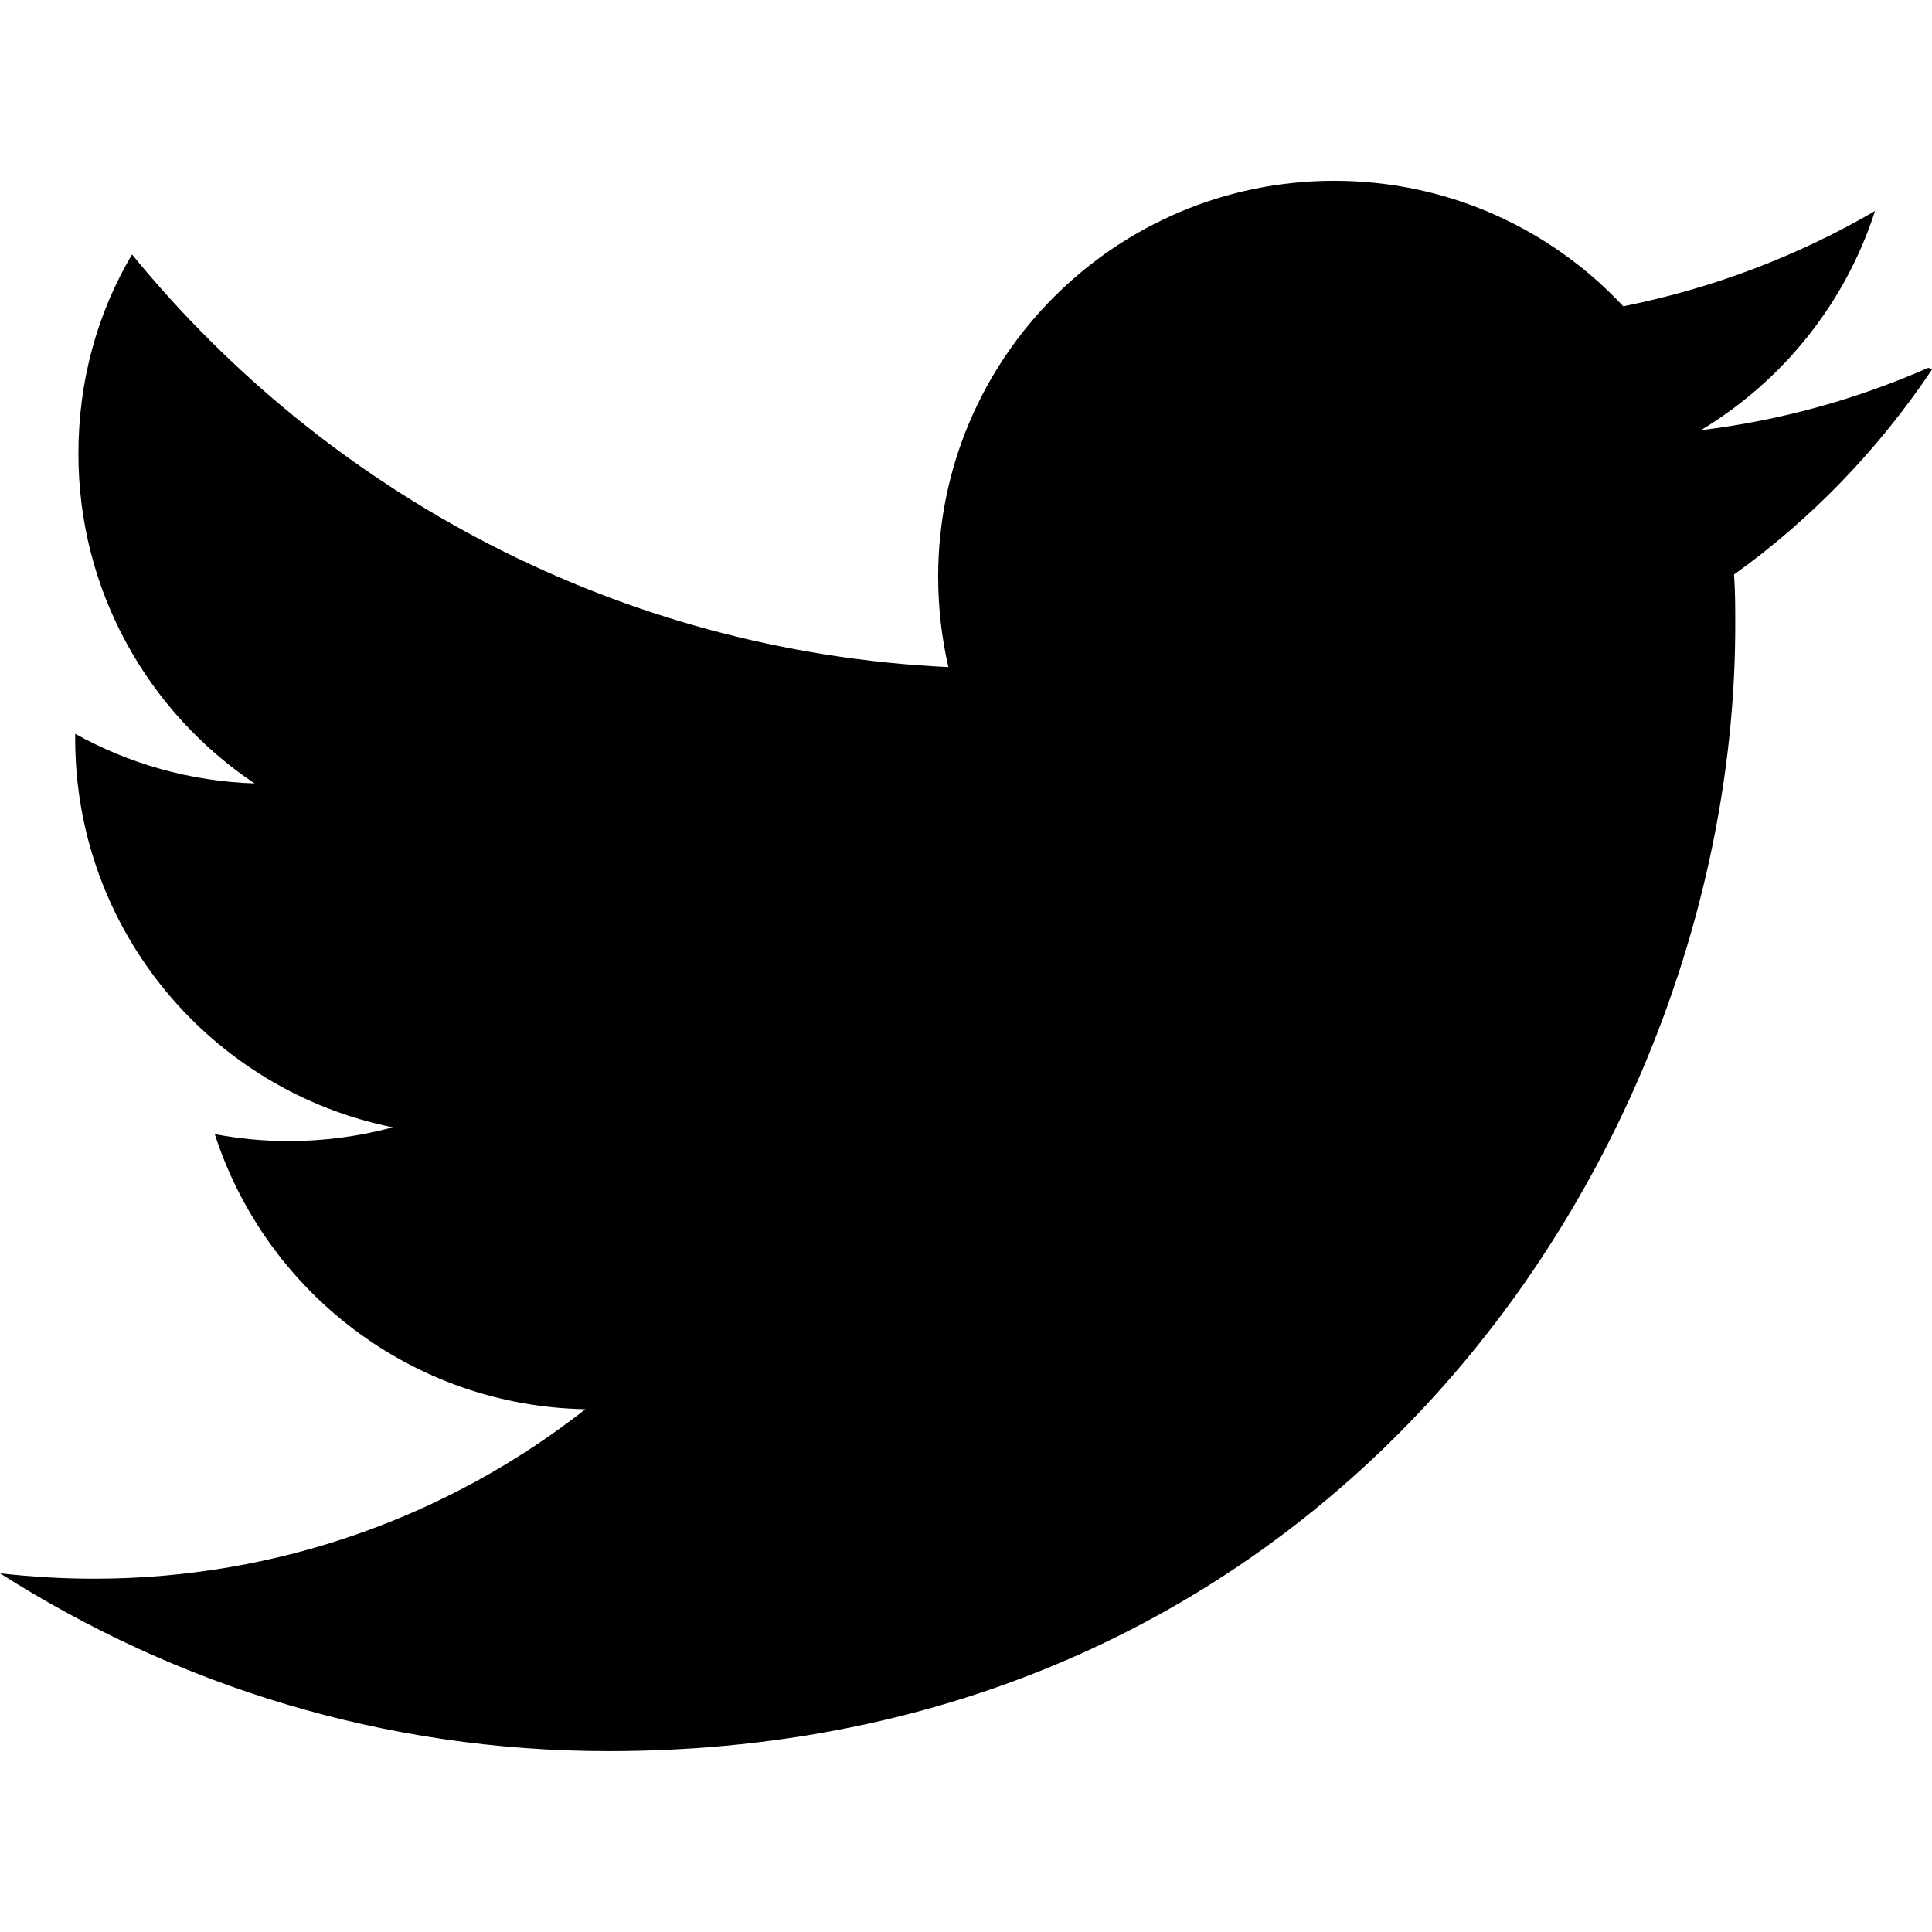
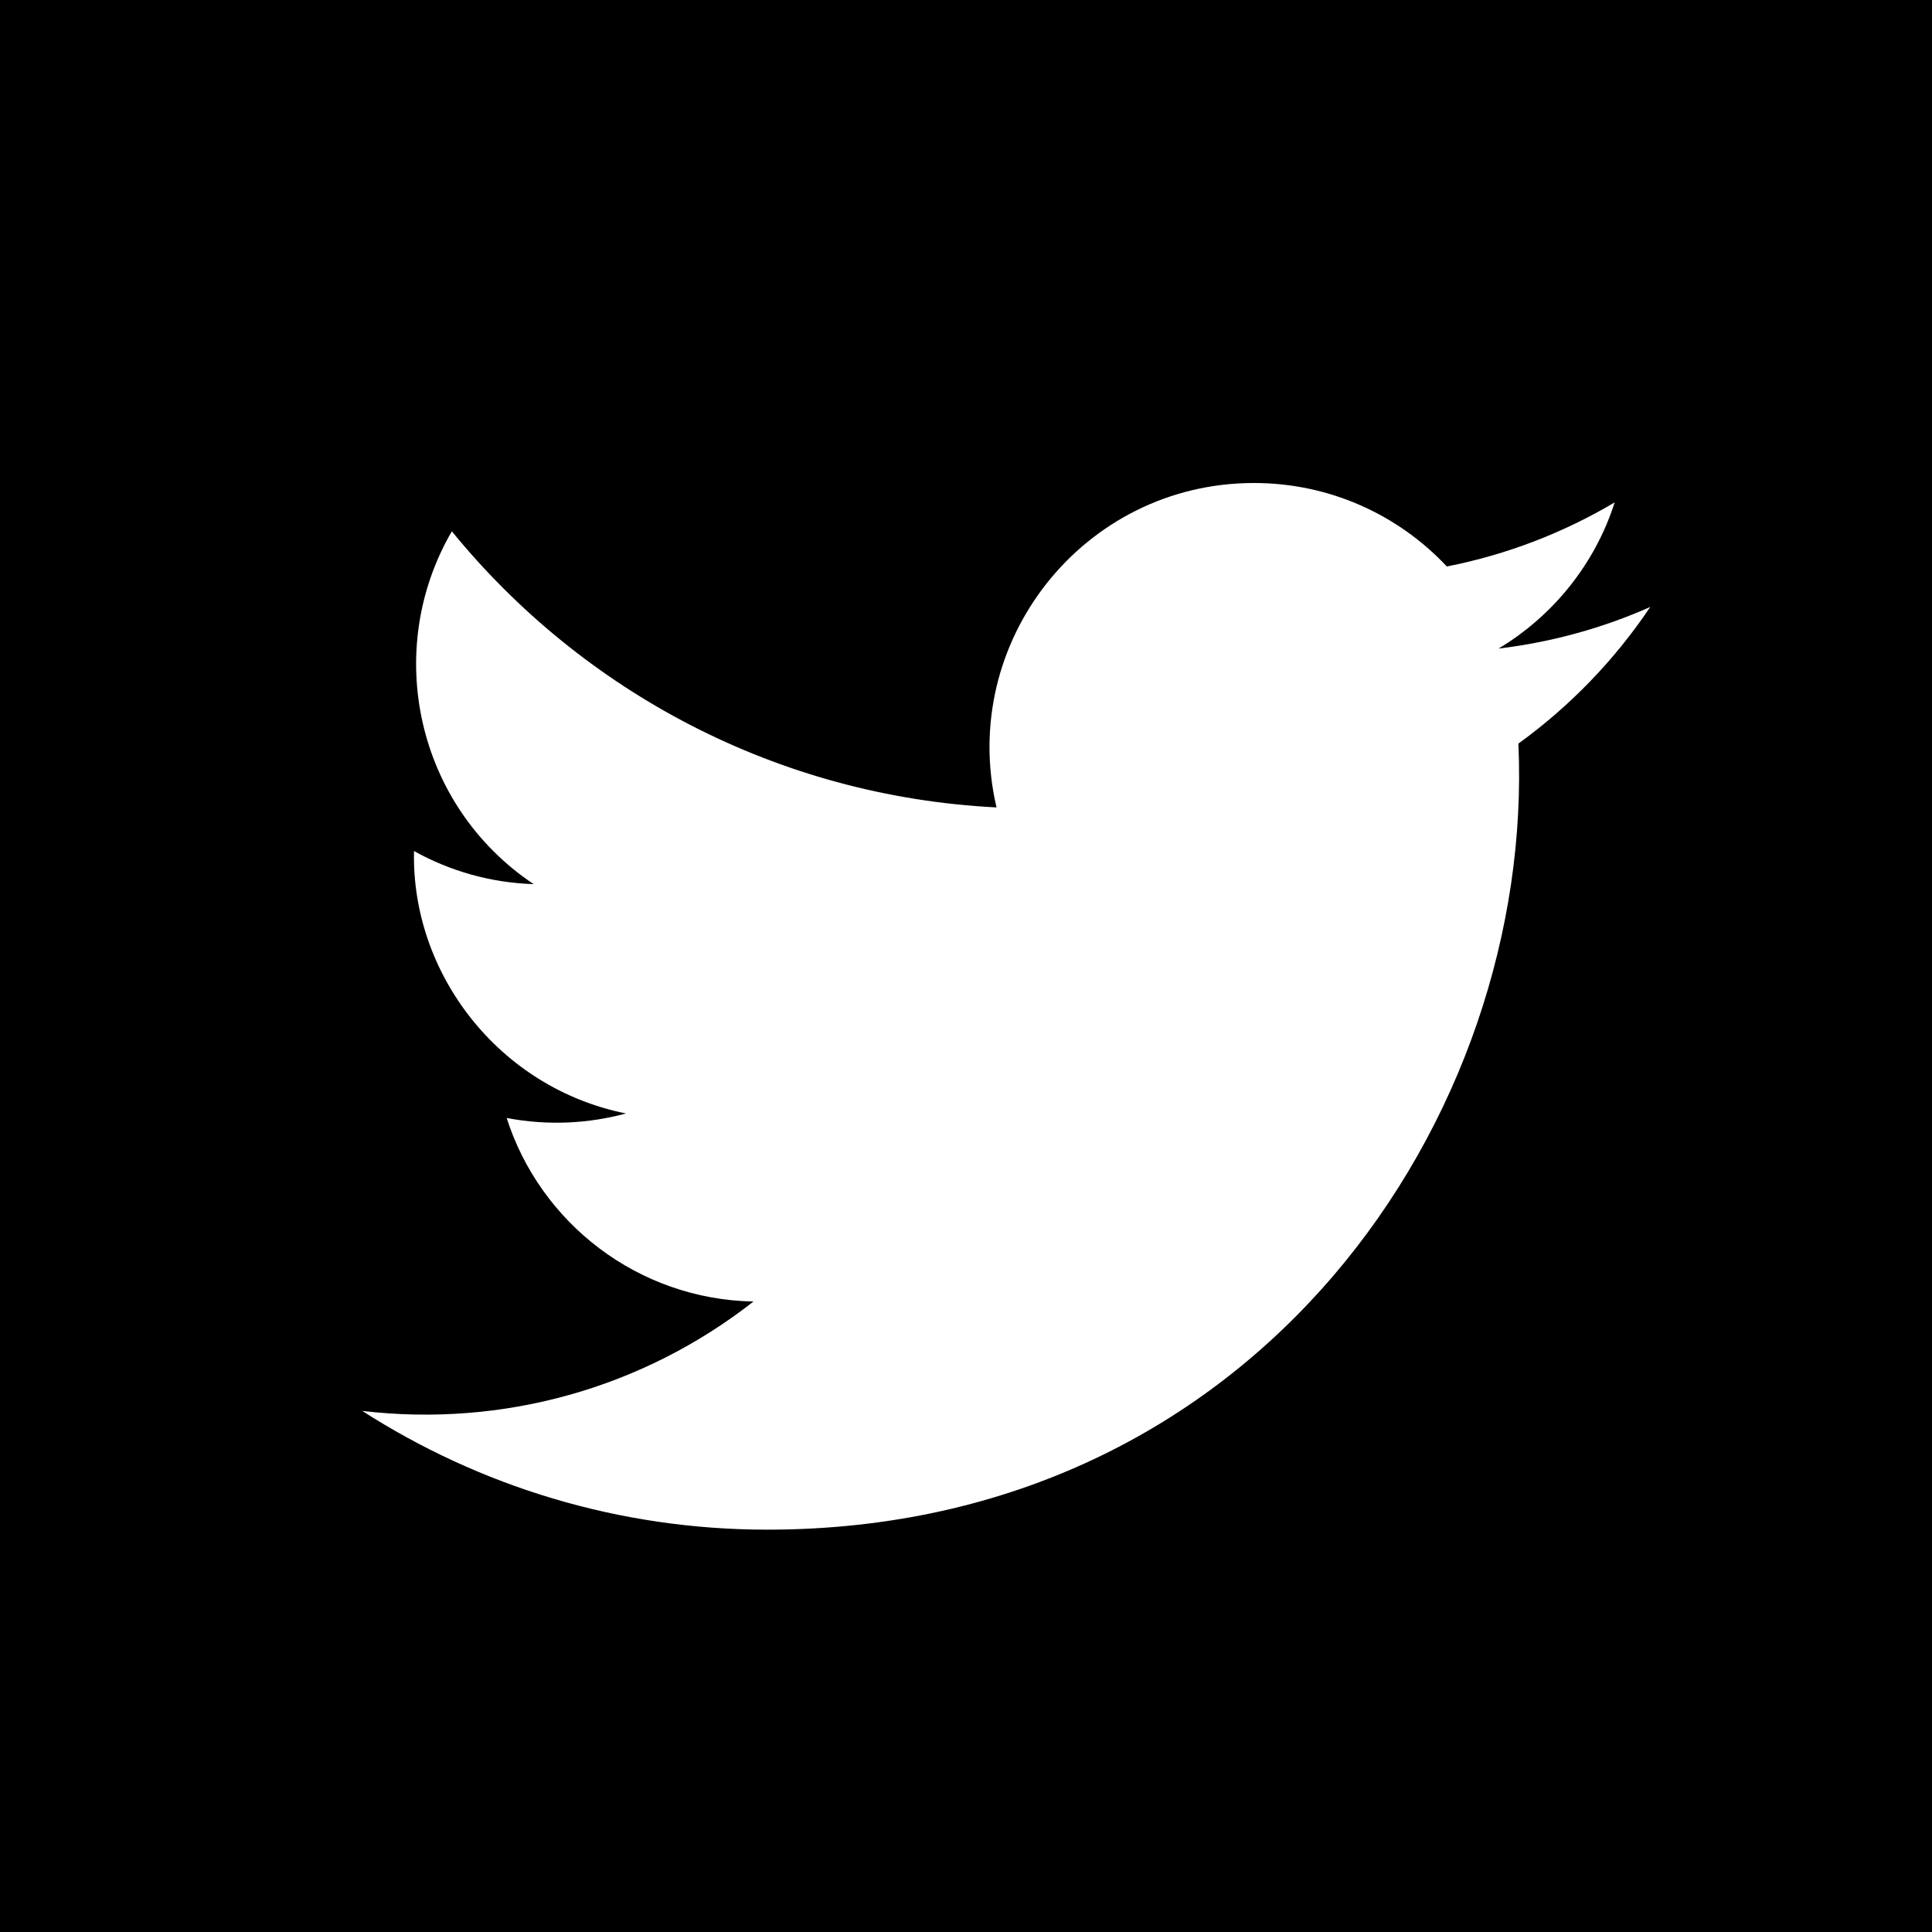
- <svg xmlns="http://www.w3.org/2000/svg" role="img" viewBox="0 0 24 24">
-   <path d="M23.954 4.569c-.885.389-1.83.654-2.825.775 1.014-.611 1.794-1.574 2.163-2.723-.951.555-2.005.959-3.127 1.184-.896-.959-2.173-1.559-3.591-1.559-2.717 0-4.92 2.203-4.92 4.917 0 .39.045.765.127 1.124C7.691 8.094 4.066 6.13 1.64 3.161c-.427.722-.666 1.561-.666 2.475 0 1.71.87 3.213 2.188 4.096-.807-.026-1.566-.248-2.228-.616v.061c0 2.385 1.693 4.374 3.946 4.827-.413.111-.849.171-1.296.171-.314 0-.615-.03-.916-.086.631 1.953 2.445 3.377 4.604 3.417-1.68 1.319-3.809 2.105-6.102 2.105-.39 0-.779-.023-1.17-.067 2.189 1.394 4.768 2.209 7.557 2.209 9.054 0 13.999-7.496 13.999-13.986 0-.209 0-.42-.015-.63.961-.689 1.8-1.56 2.46-2.548l-.047-.02z" />
+ <svg xmlns="http://www.w3.org/2000/svg" width="24" height="24" viewBox="0 0 24 24">
+   <path d="M0 0v24h24v-24h-24zm18.862 9.237c.208 4.617-3.235 9.765-9.33 9.765-1.854 0-3.579-.543-5.032-1.475 1.742.205 3.48-.278 4.86-1.359-1.437-.027-2.649-.976-3.066-2.28.515.098 1.021.069 1.482-.056-1.579-.317-2.668-1.739-2.633-3.26.442.246.949.394 1.486.411-1.461-.977-1.875-2.907-1.016-4.383 1.619 1.986 4.038 3.293 6.766 3.43-.479-2.053 1.079-4.03 3.198-4.03.944 0 1.797.398 2.396 1.037.748-.147 1.451-.42 2.085-.796-.245.767-.766 1.41-1.443 1.816.664-.08 1.297-.256 1.885-.517-.44.656-.997 1.234-1.638 1.697z" />
</svg>
